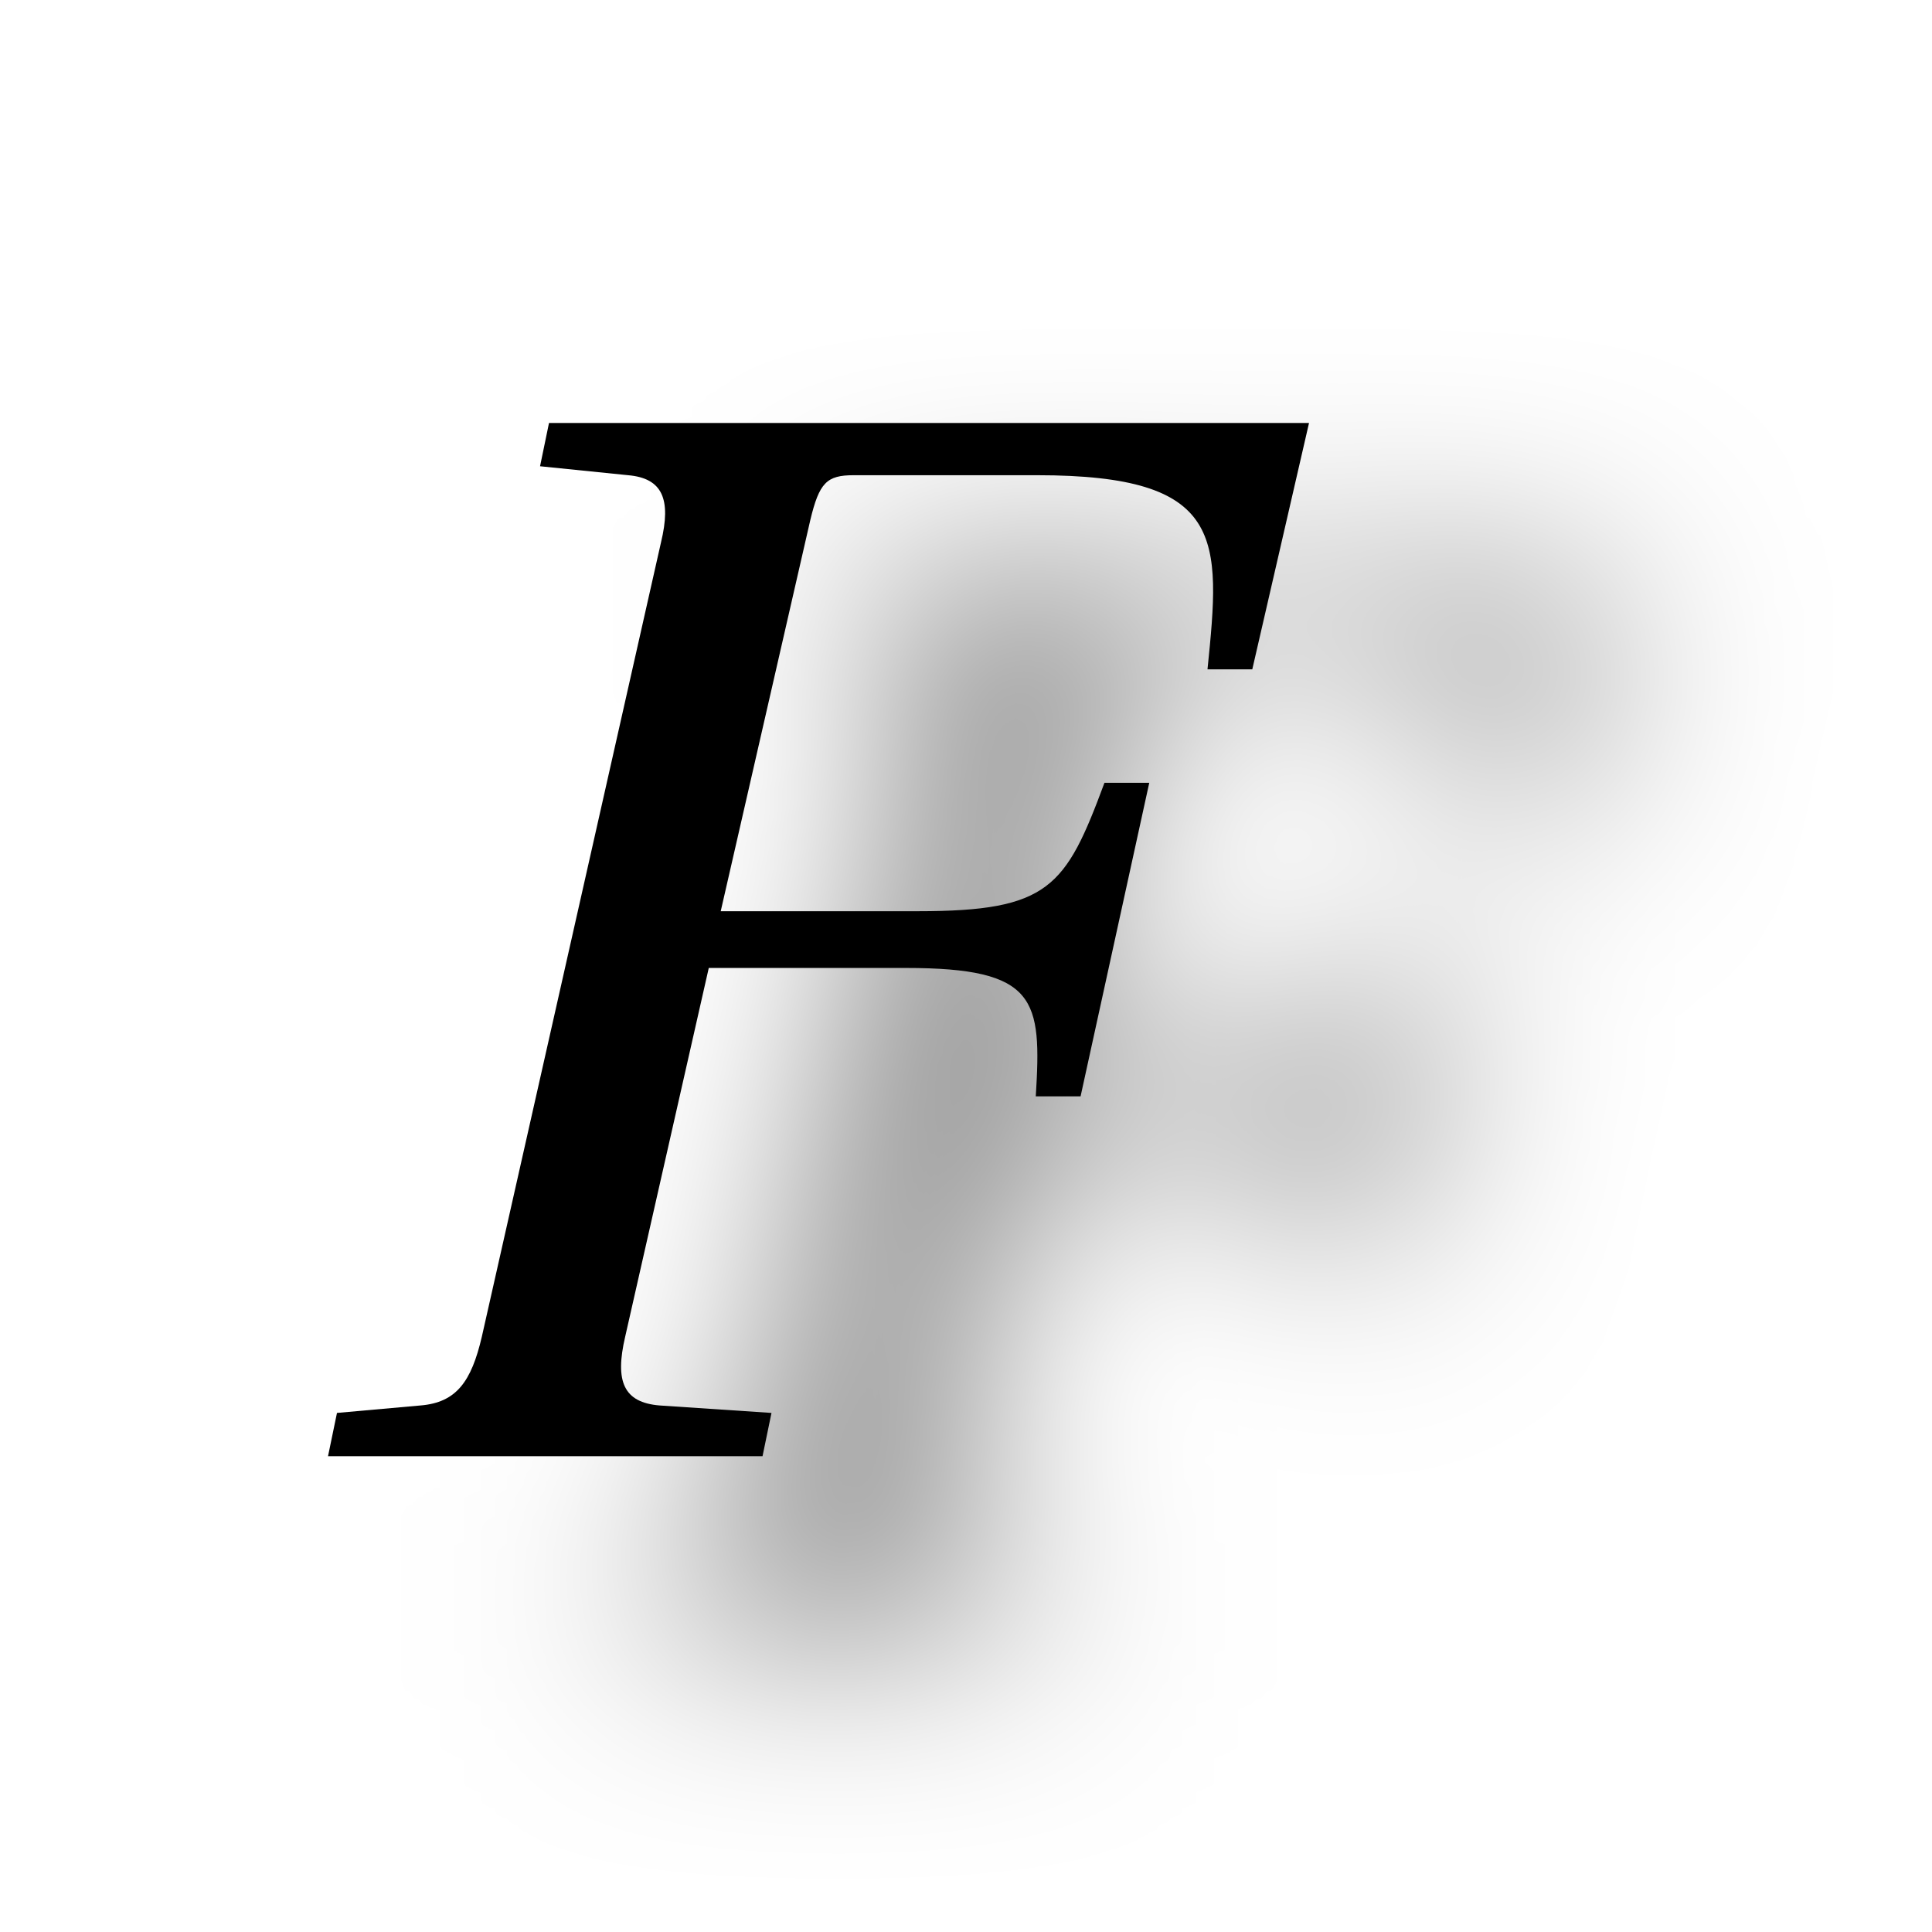
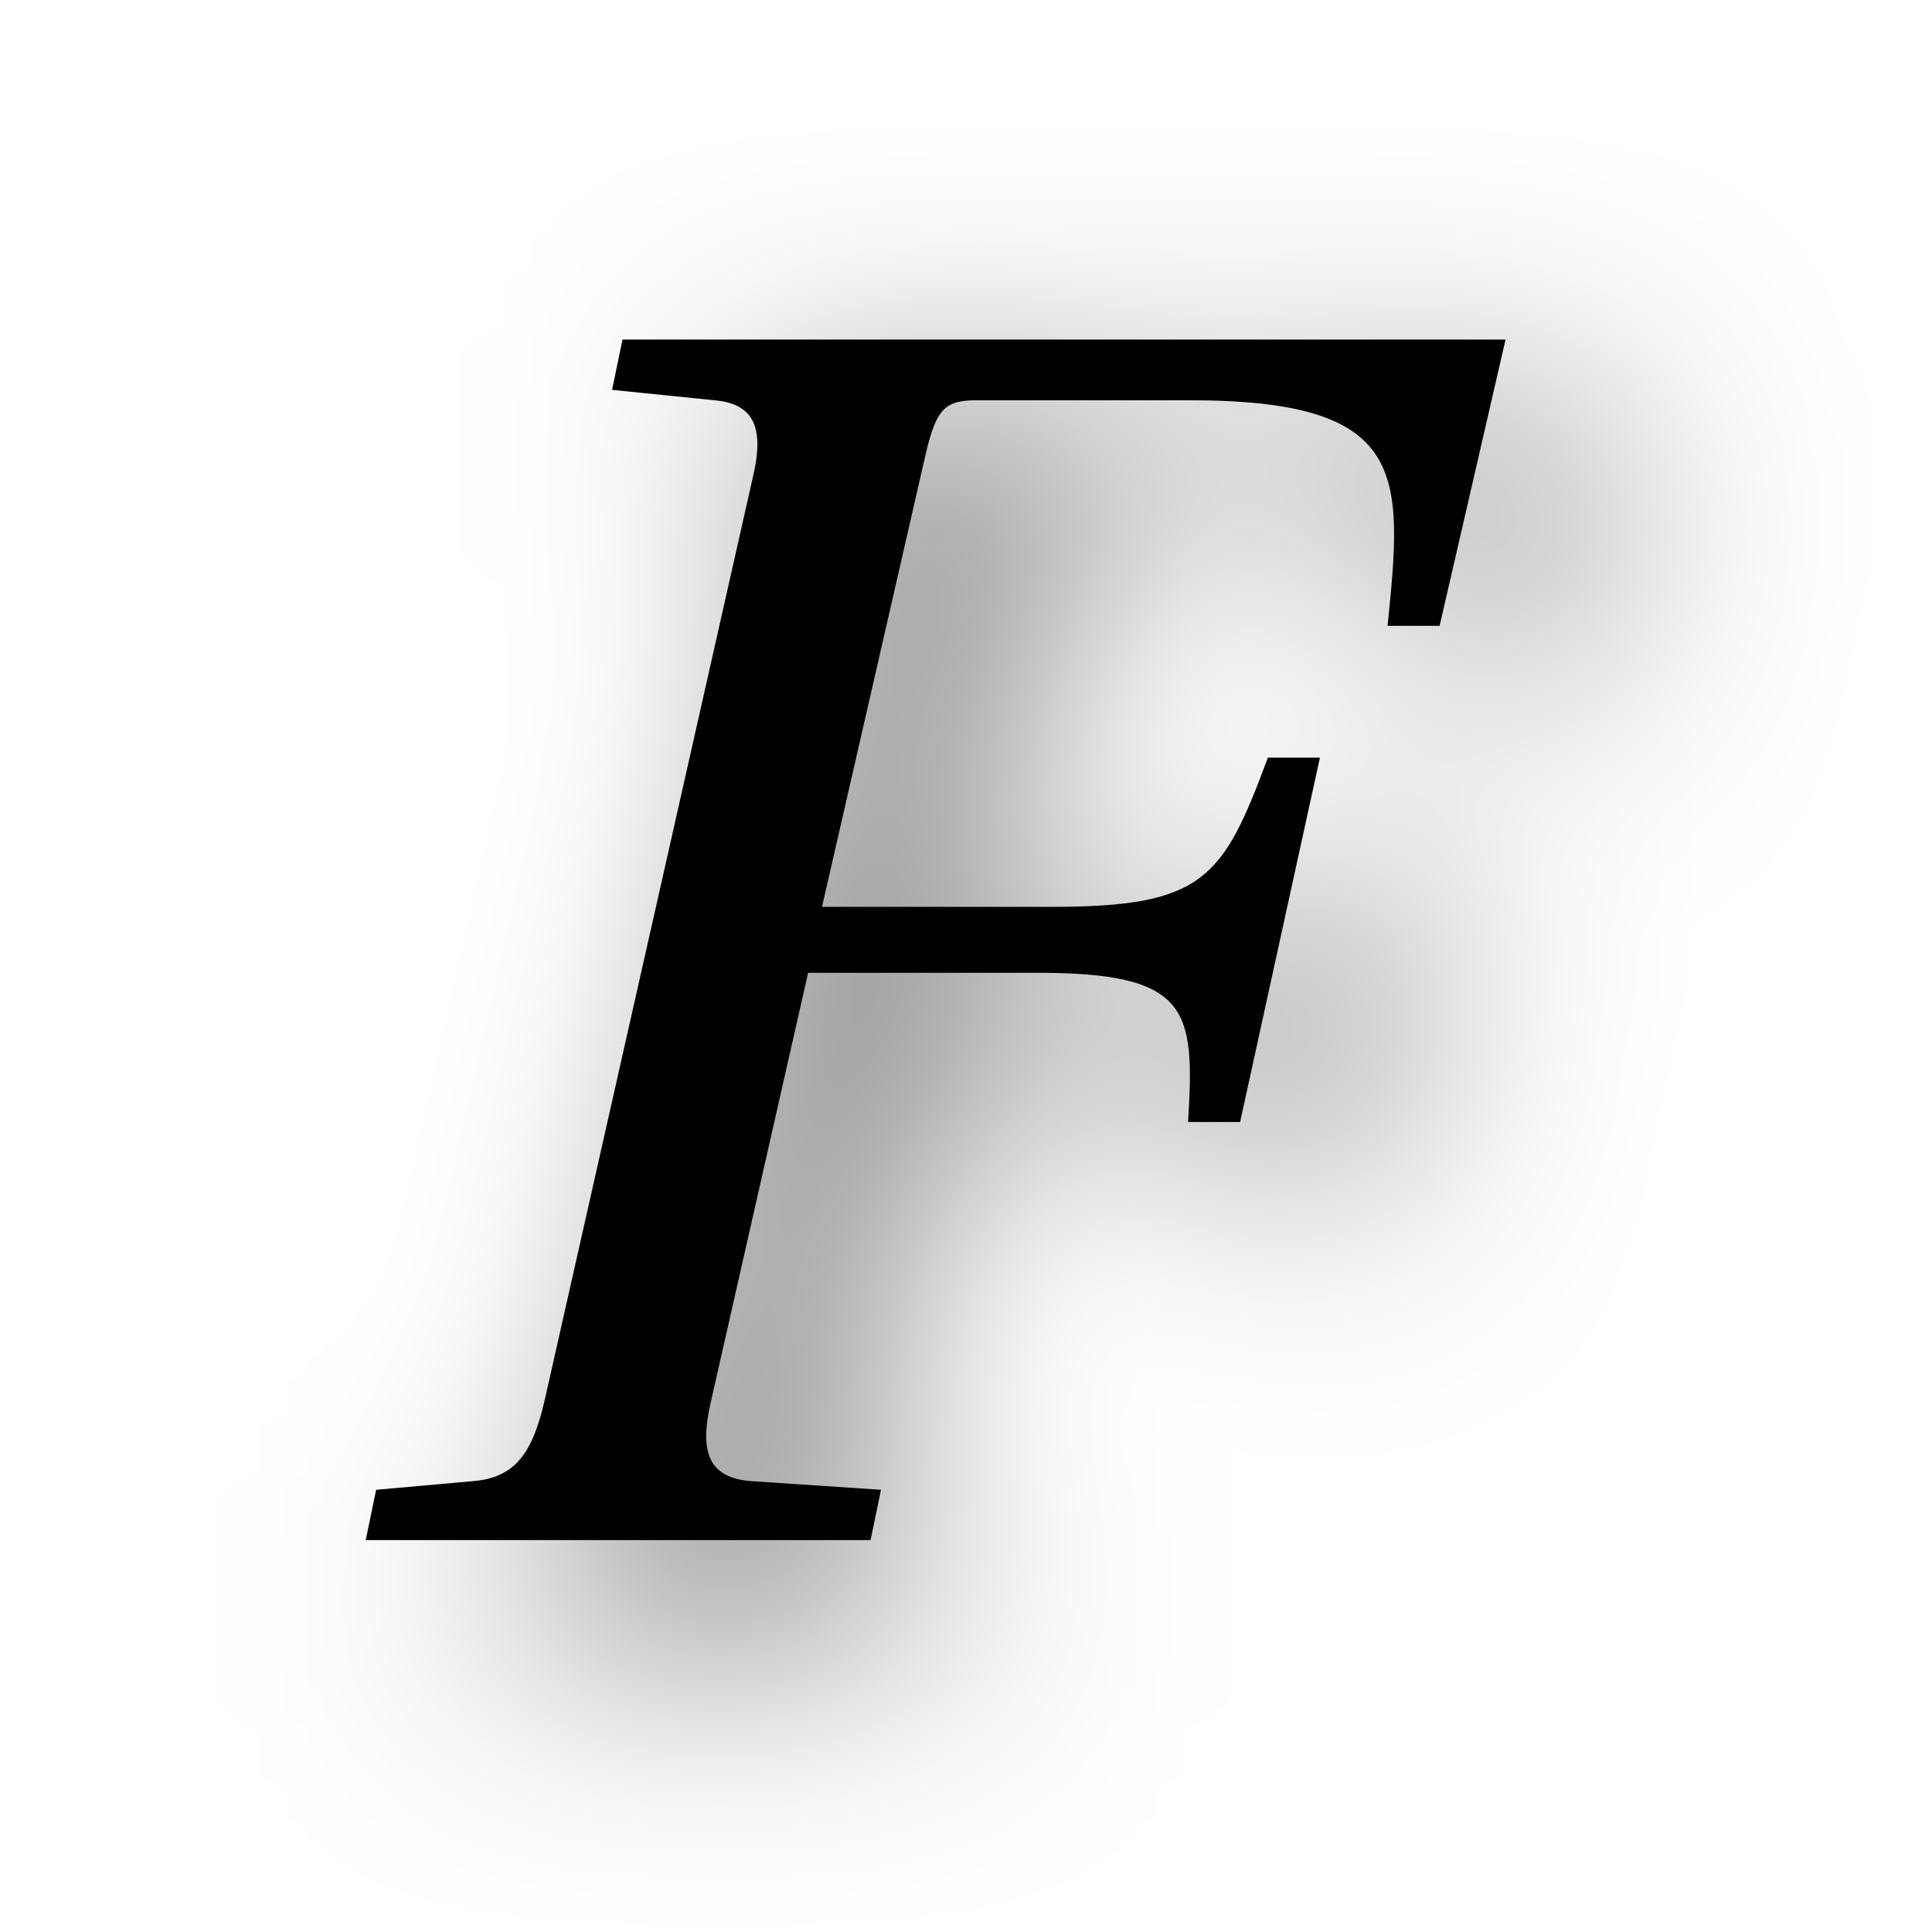
<svg xmlns="http://www.w3.org/2000/svg" version="1.0" width="100" height="100" id="svg2">
  <defs id="defs4">
    <filter id="filter5661" color-interpolation-filters="sRGB" height="1.517" width="1.545" y="-0.259" x="-0.272">
      <feGaussianBlur stdDeviation="0.895" id="feGaussianBlur5663" />
    </filter>
  </defs>
-   <path d="M 25.951,27.165 L 25.879,27.513 L 26.587,27.585 C 26.863,27.609 26.935,27.777 26.851,28.125 L 25.411,34.509 C 25.327,34.869 25.207,35.037 24.919,35.061 L 24.247,35.121 L 24.175,35.469 L 27.667,35.469 L 27.739,35.121 L 26.839,35.061 C 26.551,35.037 26.479,34.869 26.563,34.509 L 27.235,31.545 L 28.819,31.545 C 29.875,31.545 29.911,31.797 29.863,32.577 L 30.223,32.577 L 30.775,30.057 L 30.415,30.057 C 30.103,30.897 29.971,31.089 28.915,31.089 L 27.331,31.089 L 28.051,27.945 C 28.123,27.645 28.183,27.585 28.399,27.585 L 29.875,27.585 C 31.387,27.585 31.351,28.089 31.243,29.145 L 31.603,29.145 L 32.059,27.165 L 25.951,27.165" transform="matrix(6.440503,0,0,6.440503,-138.721,-153.0643)" id="flowRoot3405" />
  <text x="-115.734" y="39.028" id="text4511" xml:space="preserve" style="fill:#000000;fill-opacity:1;stroke:none;font-family:B">
    <tspan x="-115.734" y="39.028" id="tspan4513" style="font-family:Cranberry Gin">d</tspan>
  </text>
-   <path d="M 25.951,27.165 L 25.879,27.513 L 26.587,27.585 C 26.863,27.609 26.935,27.777 26.851,28.125 L 25.411,34.509 C 25.327,34.869 25.207,35.037 24.919,35.061 L 24.247,35.121 L 24.175,35.469 L 27.667,35.469 L 27.739,35.121 L 26.839,35.061 C 26.551,35.037 26.479,34.869 26.563,34.509 L 27.235,31.545 L 28.819,31.545 C 29.875,31.545 29.911,31.797 29.863,32.577 L 30.223,32.577 L 30.775,30.057 L 30.415,30.057 C 30.103,30.897 29.971,31.089 28.915,31.089 L 27.331,31.089 L 28.051,27.945 C 28.123,27.645 28.183,27.585 28.399,27.585 L 29.875,27.585 C 31.387,27.585 31.351,28.089 31.243,29.145 L 31.603,29.145 L 32.059,27.165 L 25.951,27.165" transform="matrix(6.440503,0,0,6.440503,-123.7361,-144.55)" id="flowRoot4515" style="fill:#000000;fill-opacity:0.64;filter:url(#filter5661)" />
+   <g id="g2989" transform="matrix(1.161892,0,0,1.161892,-0.7969764,-7.861245)">
+     <path id="flowRoot3405" transform="matrix(6.440503,0,0,6.440503,-138.721,-153.0643)" d="m 25.951,27.165 -0.072,0.348 0.708,0.072 c 0.276,0.024 0.348,0.192 0.264,0.54 l -1.44,6.384 c -0.084,0.36 -0.204,0.528 -0.492,0.552 l -0.672,0.06 -0.072,0.348 3.492,0 0.072,-0.348 -0.9,-0.06 c -0.288,-0.024 -0.36,-0.192 -0.276,-0.552 l 0.672,-2.964 1.584,0 c 1.056,0 1.092,0.252 1.044,1.032 l 0.36,0 0.552,-2.52 -0.36,0 c -0.312,0.84 -0.444,1.032 -1.5,1.032 l -1.584,0 0.72,-3.144 c 0.072,-0.3 0.132,-0.36 0.348,-0.36 l 1.476,0 c 1.512,0 1.476,0.504 1.368,1.56 l 0.36,0 0.456,-1.98 -6.108,0" />
+     <path style="fill:#000000;fill-opacity:0.64;filter:url(#filter5661)" id="flowRoot4515" transform="matrix(6.440503,0,0,6.440503,-134.3293,-149.211)" d="m 25.951,27.165 -0.072,0.348 0.708,0.072 c 0.276,0.024 0.348,0.192 0.264,0.54 l -1.44,6.384 c -0.084,0.36 -0.204,0.528 -0.492,0.552 l -0.672,0.06 -0.072,0.348 3.492,0 0.072,-0.348 -0.9,-0.06 c -0.288,-0.024 -0.36,-0.192 -0.276,-0.552 l 0.672,-2.964 1.584,0 c 1.056,0 1.092,0.252 1.044,1.032 l 0.36,0 0.552,-2.52 -0.36,0 c -0.312,0.84 -0.444,1.032 -1.5,1.032 l -1.584,0 0.72,-3.144 c 0.072,-0.3 0.132,-0.36 0.348,-0.36 l 1.476,0 c 1.512,0 1.476,0.504 1.368,1.56 l 0.36,0 0.456,-1.98 -6.108,0" />
+   </g>
</svg>
